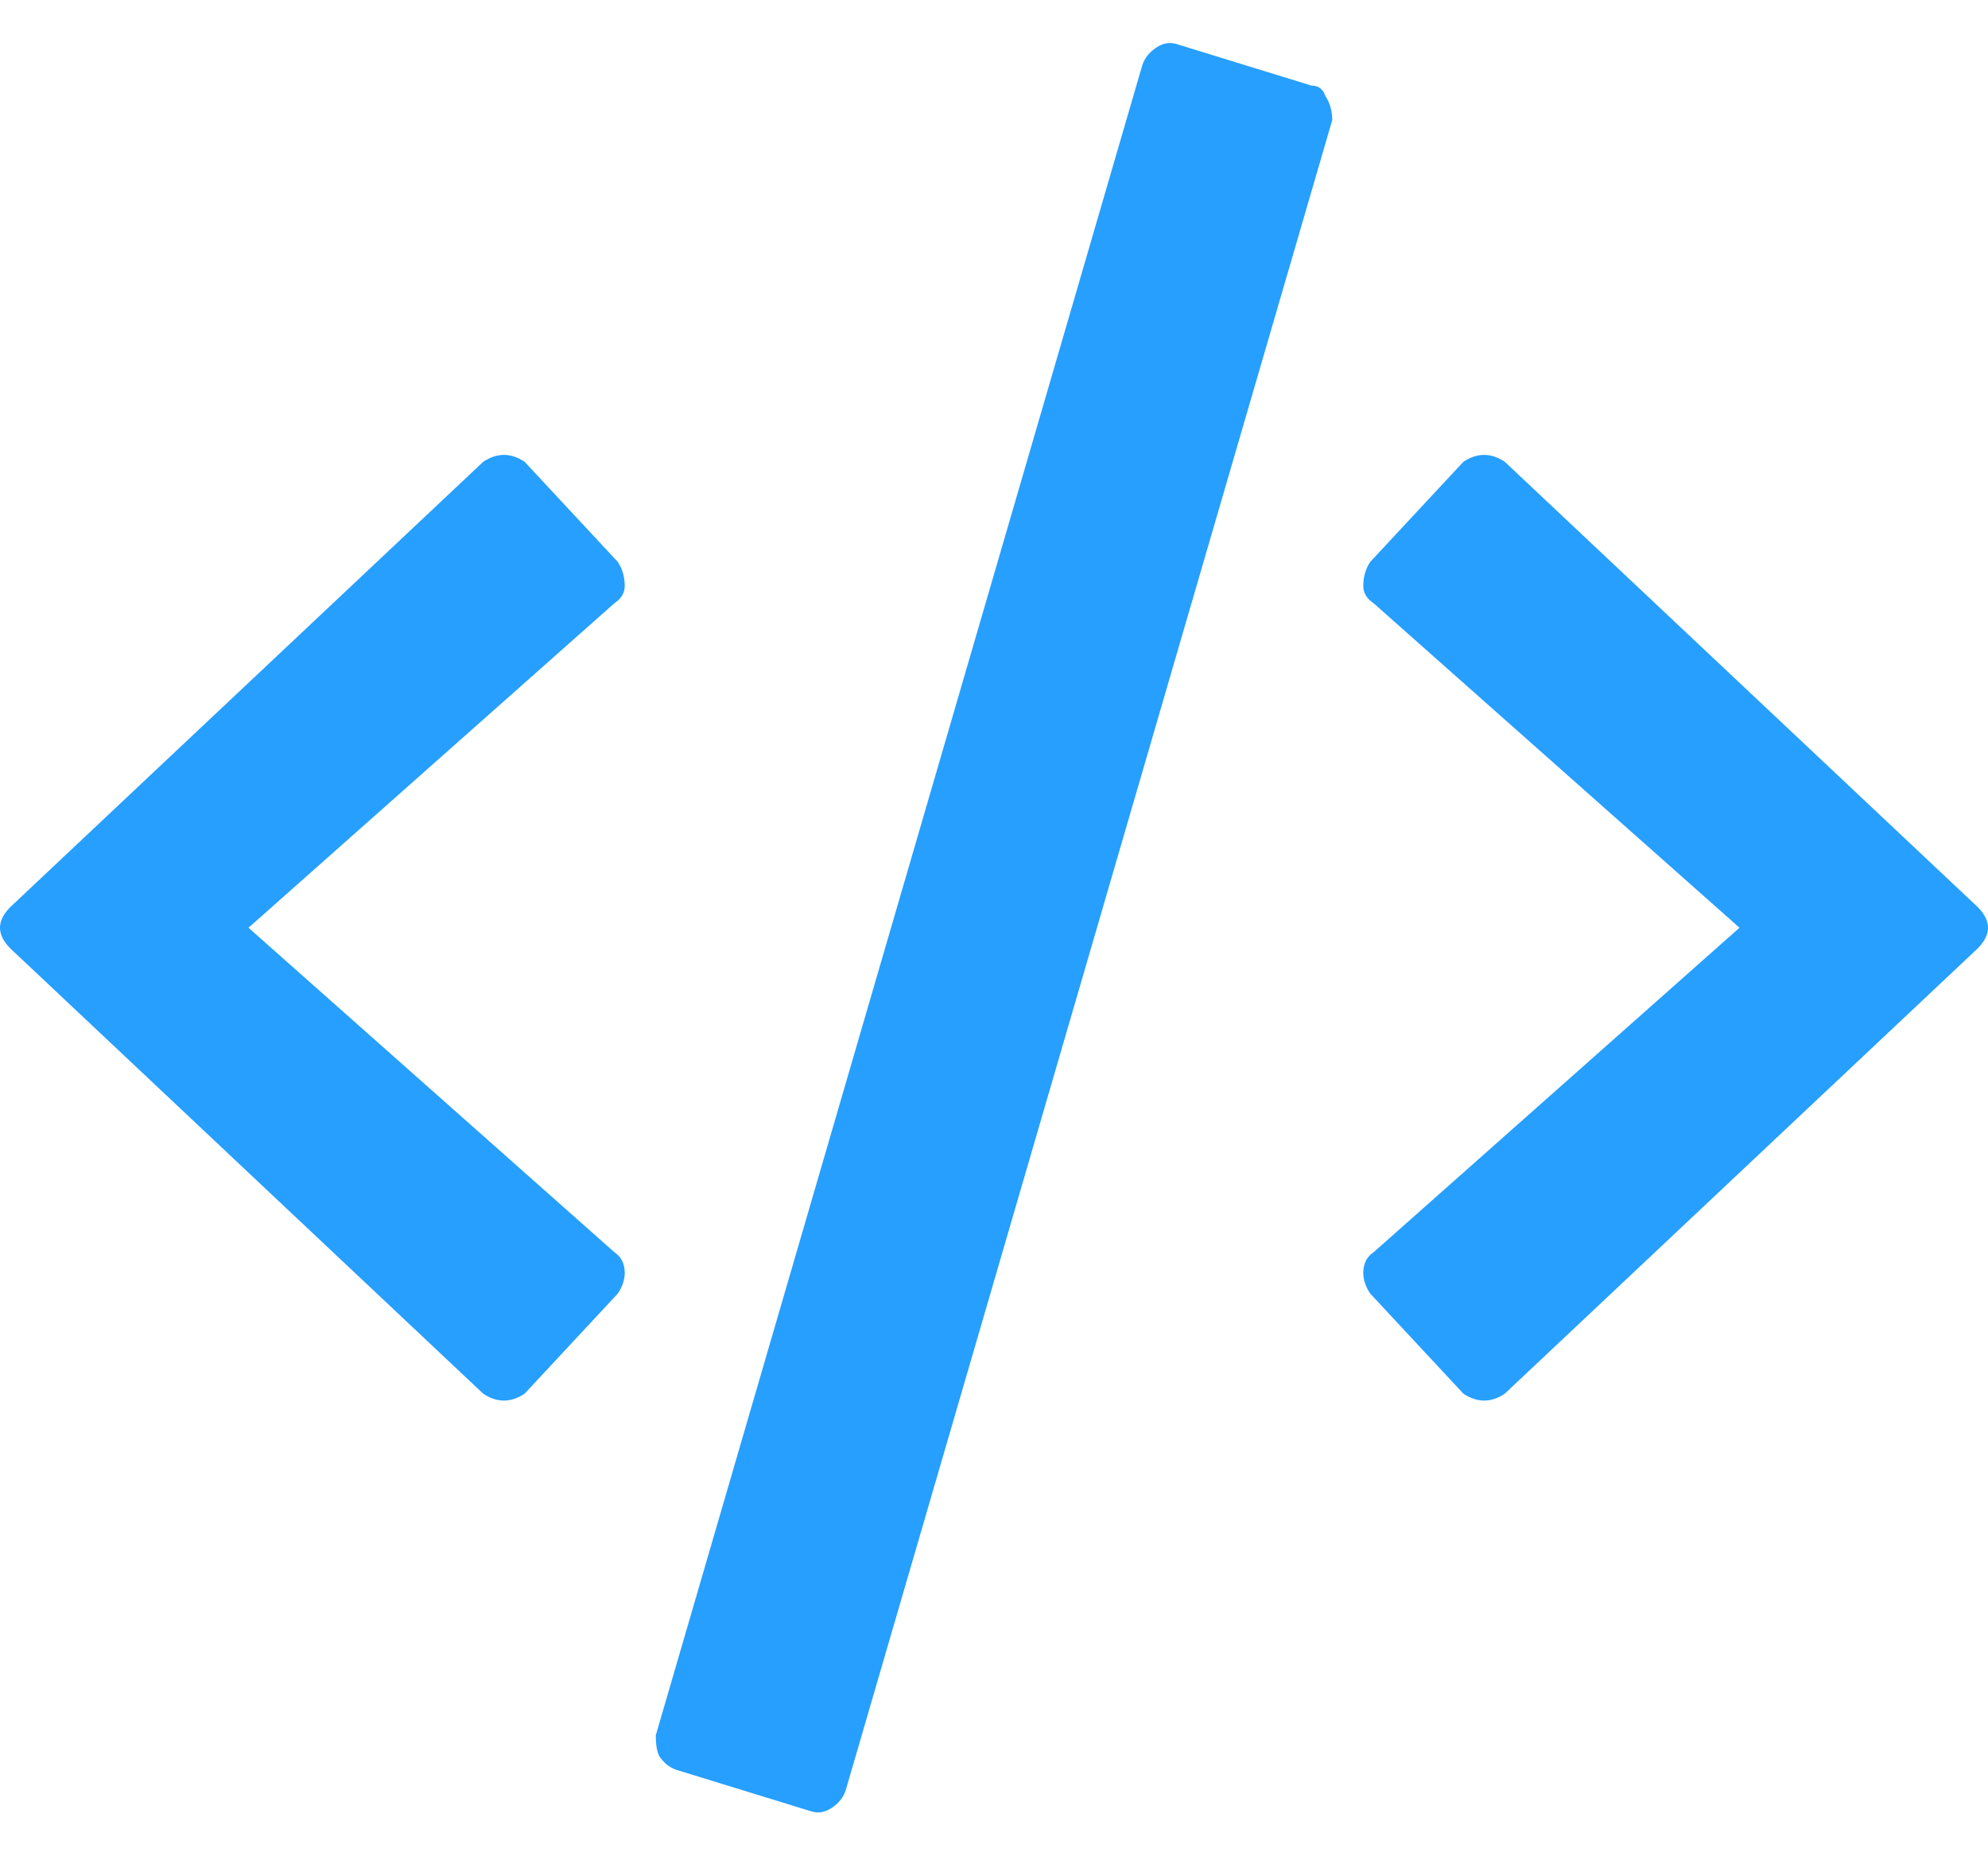
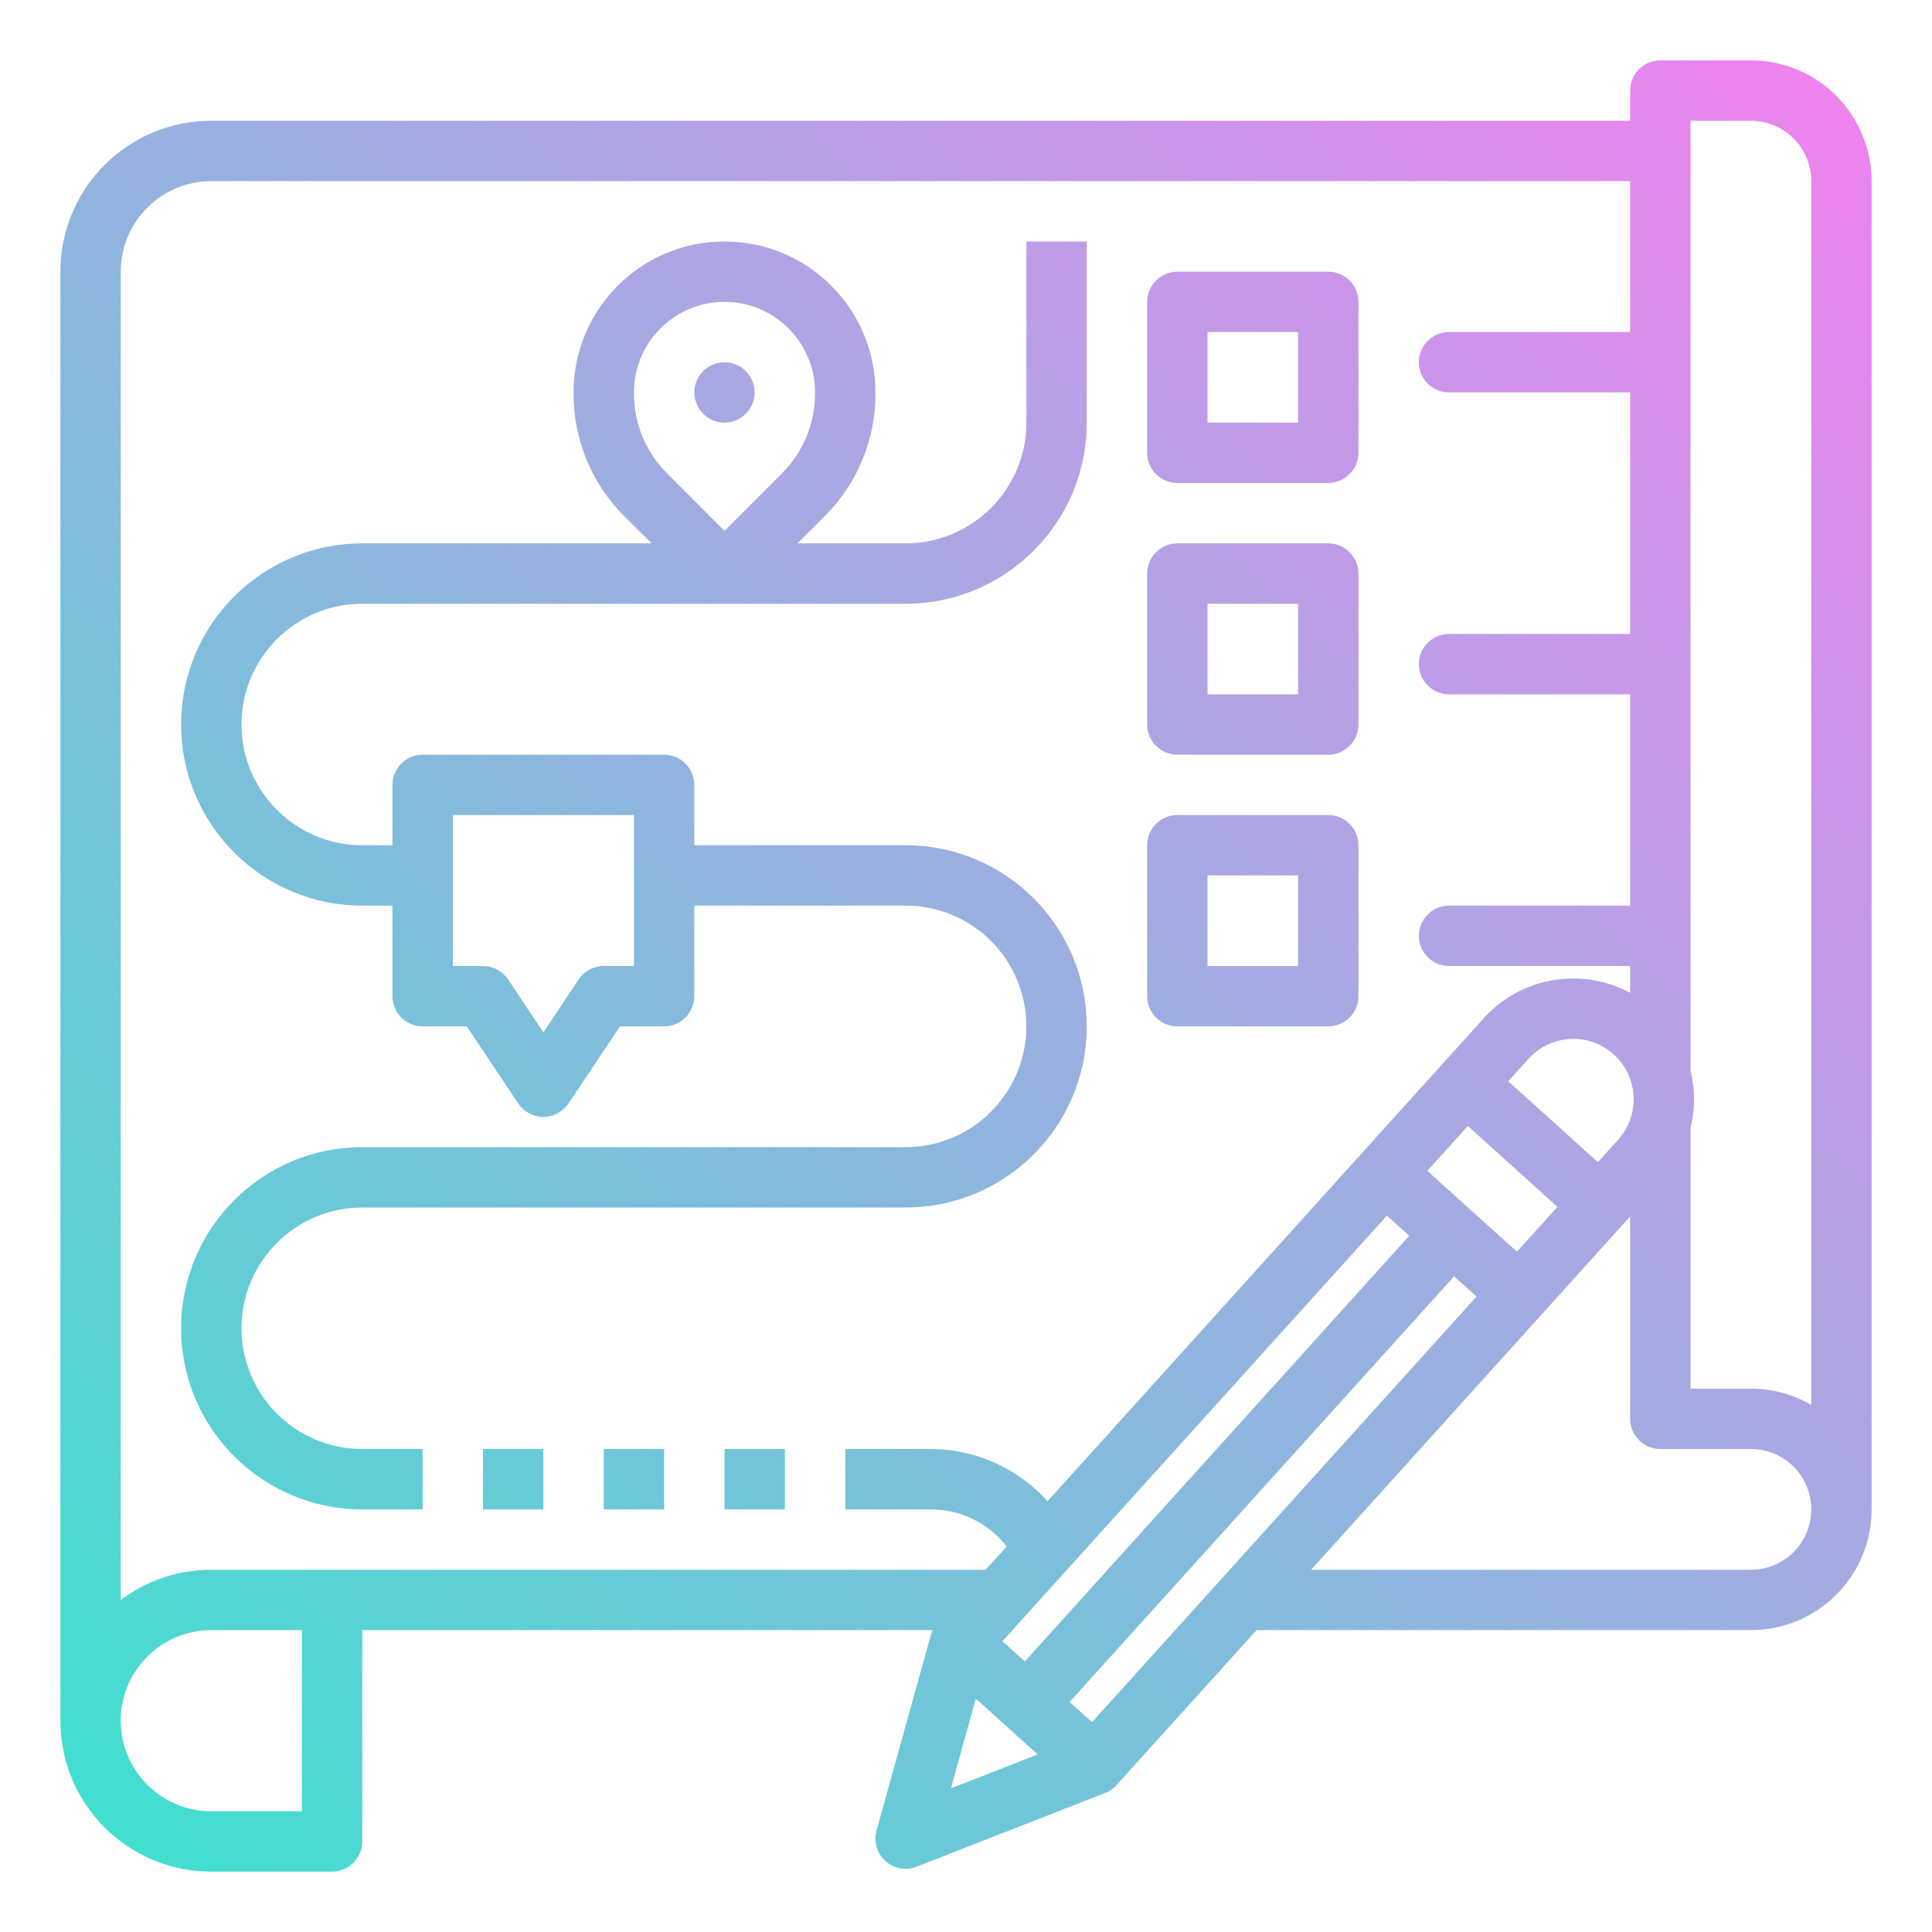
- <svg xmlns="http://www.w3.org/2000/svg" width="45" height="42" viewBox="0 0 45 42" fill="none">
-   <path d="M18.359 41L15.312 40.062C15.156 40.01 15.026 39.906 14.922 39.75C14.87 39.646 14.844 39.49 14.844 39.281L25.859 1.469C25.912 1.312 26.016 1.182 26.172 1.078C26.328 0.974 26.484 0.948 26.641 1L29.688 1.938C29.844 1.938 29.948 2.016 30 2.172C30.104 2.328 30.156 2.51 30.156 2.719L19.141 40.531C19.088 40.688 18.984 40.818 18.828 40.922C18.672 41.026 18.516 41.052 18.359 41ZM11.875 31.547L13.984 29.281C14.088 29.125 14.141 28.969 14.141 28.812C14.141 28.604 14.062 28.448 13.906 28.344L5.625 21L13.906 13.656C14.062 13.552 14.141 13.422 14.141 13.266C14.141 13.057 14.088 12.875 13.984 12.719L11.875 10.453C11.719 10.349 11.562 10.297 11.406 10.297C11.25 10.297 11.094 10.349 10.938 10.453L0.234 20.531C0.078 20.688 0 20.844 0 21C0 21.156 0.078 21.312 0.234 21.469L10.938 31.547C11.094 31.651 11.25 31.703 11.406 31.703C11.562 31.703 11.719 31.651 11.875 31.547ZM34.062 31.547L44.766 21.469C44.922 21.312 45 21.156 45 21C45 20.844 44.922 20.688 44.766 20.531L34.062 10.453C33.906 10.349 33.75 10.297 33.594 10.297C33.438 10.297 33.281 10.349 33.125 10.453L31.016 12.719C30.912 12.875 30.859 13.057 30.859 13.266C30.859 13.422 30.938 13.552 31.094 13.656L39.375 21L31.094 28.344C30.938 28.448 30.859 28.604 30.859 28.812C30.859 28.969 30.912 29.125 31.016 29.281L33.125 31.547C33.281 31.651 33.438 31.703 33.594 31.703C33.75 31.703 33.906 31.651 34.062 31.547Z" fill="#269FFF" />
+ <svg xmlns="http://www.w3.org/2000/svg" width="40px" height="px" viewBox="0 0 40 40" version="1.1">
+   <defs>
+     <linearGradient id="linear0" gradientUnits="userSpaceOnUse" x1="16.902" y1="473.444" x2="475.793" y2="14.553" gradientTransform="matrix(0.078125,0,0,0.078125,0,0)">
+       <stop offset="0" style="stop-color:rgb(25.49%,87.451%,81.569%);stop-opacity:1;" />
+       <stop offset="1" style="stop-color:rgb(93.333%,51.373%,93.725%);stop-opacity:1;" />
+     </linearGradient>
+   </defs>
+   <g id="surface1">
+     <path style=" stroke:none;fill-rule:nonzero;fill:url(#linear0);" d="M 14.375 8.125 C 14.375 7.781 14.656 7.5 15 7.5 C 15.344 7.5 15.625 7.781 15.625 8.125 C 15.625 8.469 15.344 8.75 15 8.75 C 14.656 8.75 14.375 8.469 14.375 8.125 Z M 23.75 9.375 L 23.75 6.25 C 23.75 5.906 24.031 5.625 24.375 5.625 L 27.5 5.625 C 27.844 5.625 28.125 5.906 28.125 6.25 L 28.125 9.375 C 28.125 9.719 27.844 10 27.5 10 L 24.375 10 C 24.031 10 23.75 9.719 23.75 9.375 Z M 25 8.75 L 26.875 8.75 L 26.875 6.875 L 25 6.875 Z M 23.75 15 L 23.75 11.875 C 23.75 11.531 24.031 11.25 24.375 11.25 L 27.5 11.25 C 27.844 11.25 28.125 11.531 28.125 11.875 L 28.125 15 C 28.125 15.344 27.844 15.625 27.5 15.625 L 24.375 15.625 C 24.031 15.625 23.75 15.344 23.75 15 Z M 25 14.375 L 26.875 14.375 L 26.875 12.5 L 25 12.5 Z M 23.75 20.625 L 23.75 17.5 C 23.75 17.156 24.031 16.875 24.375 16.875 L 27.5 16.875 C 27.844 16.875 28.125 17.156 28.125 17.5 L 28.125 20.625 C 28.125 20.969 27.844 21.25 27.5 21.25 L 24.375 21.25 C 24.031 21.25 23.75 20.969 23.75 20.625 Z M 25 20 L 26.875 20 L 26.875 18.125 L 25 18.125 Z M 15 31.25 L 16.25 31.25 L 16.25 30 L 15 30 Z M 12.5 31.25 L 13.75 31.25 L 13.75 30 L 12.5 30 Z M 10 31.25 L 11.25 31.25 L 11.25 30 L 10 30 Z M 20.516 23.016 C 21.234 22.301 21.445 21.227 21.059 20.293 C 20.672 19.359 19.762 18.75 18.75 18.75 L 14.375 18.75 L 14.375 20.625 C 14.375 20.969 14.094 21.25 13.75 21.25 L 12.836 21.25 L 11.77 22.848 C 11.652 23.02 11.457 23.125 11.25 23.125 C 11.043 23.125 10.848 23.02 10.73 22.848 L 9.664 21.25 L 8.75 21.25 C 8.406 21.25 8.125 20.969 8.125 20.625 L 8.125 18.75 L 7.5 18.75 C 5.43 18.75 3.75 17.07 3.75 15 C 3.75 12.93 5.43 11.25 7.5 11.25 L 13.492 11.25 L 12.926 10.688 C 12.25 10.016 11.871 9.098 11.875 8.145 L 11.875 8.125 C 11.875 6.398 13.273 5 15 5 C 16.727 5 18.125 6.398 18.125 8.125 L 18.125 8.145 C 18.129 9.098 17.75 10.016 17.074 10.688 L 16.508 11.25 L 18.75 11.25 C 20.129 11.25 21.25 10.129 21.25 8.75 L 21.25 5 L 22.5 5 L 22.5 8.75 C 22.5 10.82 20.82 12.5 18.75 12.5 L 7.5 12.5 C 6.121 12.5 5 13.621 5 15 C 5 16.379 6.121 17.5 7.5 17.5 L 8.125 17.5 L 8.125 16.25 C 8.125 15.906 8.406 15.625 8.75 15.625 L 13.75 15.625 C 14.094 15.625 14.375 15.906 14.375 16.25 L 14.375 17.5 L 18.75 17.5 C 20.82 17.5 22.5 19.18 22.5 21.25 C 22.5 23.32 20.82 25 18.75 25 L 7.5 25 C 6.121 25 5 26.121 5 27.5 C 5 28.879 6.121 30 7.5 30 L 8.75 30 L 8.75 31.25 L 7.5 31.25 C 5.43 31.25 3.75 29.57 3.75 27.5 C 3.75 25.43 5.43 23.75 7.5 23.75 L 18.75 23.75 C 19.414 23.75 20.051 23.488 20.516 23.016 Z M 13.125 8.145 C 13.125 8.766 13.371 9.363 13.812 9.801 L 15 10.992 L 16.188 9.801 C 16.629 9.363 16.875 8.766 16.875 8.145 L 16.875 8.125 C 16.875 7.09 16.035 6.25 15 6.25 C 13.965 6.25 13.125 7.09 13.125 8.125 Z M 13.125 16.875 L 9.375 16.875 L 9.375 20 L 10 20 C 10.207 20 10.402 20.105 10.52 20.277 L 11.25 21.375 L 11.98 20.277 C 12.098 20.105 12.293 20 12.5 20 L 13.125 20 Z M 38.605 2.918 C 38.703 3.184 38.75 3.465 38.75 3.75 L 38.75 31.25 C 38.75 32.629 37.629 33.75 36.25 33.75 L 26.016 33.75 L 23.117 36.957 C 23.113 36.965 23.105 36.973 23.098 36.98 C 23.09 36.988 23.086 36.992 23.078 37 C 23.062 37.012 23.047 37.027 23.031 37.039 C 23.027 37.039 23.023 37.043 23.02 37.047 C 23 37.062 22.98 37.074 22.957 37.086 C 22.953 37.09 22.949 37.09 22.945 37.094 C 22.93 37.102 22.91 37.109 22.891 37.117 C 22.887 37.121 22.887 37.121 22.883 37.121 L 18.977 38.648 C 18.758 38.734 18.508 38.688 18.332 38.531 C 18.156 38.371 18.086 38.129 18.148 37.898 L 19.27 33.859 C 19.27 33.855 19.273 33.852 19.273 33.848 C 19.277 33.828 19.285 33.812 19.293 33.797 C 19.293 33.789 19.297 33.781 19.301 33.773 C 19.305 33.766 19.309 33.758 19.312 33.75 L 7.5 33.75 L 7.5 38.125 C 7.5 38.469 7.219 38.75 6.875 38.75 L 4.375 38.75 C 2.648 38.75 1.25 37.352 1.25 35.625 L 1.25 5.625 C 1.25 3.898 2.648 2.5 4.375 2.5 L 33.75 2.5 L 33.75 1.875 C 33.75 1.531 34.031 1.25 34.375 1.25 L 36.25 1.25 C 37.309 1.25 38.254 1.918 38.605 2.918 Z M 35 22.164 C 35.098 22.555 35.098 22.965 35 23.359 L 35 28.75 L 36.25 28.75 C 36.688 28.75 37.121 28.867 37.5 29.086 L 37.5 3.75 C 37.5 3.609 37.477 3.469 37.43 3.336 C 37.254 2.836 36.781 2.5 36.25 2.5 L 35 2.5 Z M 30.57 26.844 L 30.105 26.426 L 22.145 35.238 L 22.609 35.656 Z M 20.754 33.98 L 21.219 34.398 L 29.176 25.586 L 28.715 25.168 Z M 32.246 24.988 L 30.391 23.312 L 29.551 24.242 L 31.406 25.914 Z M 33.41 21.832 C 32.898 21.367 32.109 21.41 31.645 21.922 L 31.227 22.387 L 32.25 23.309 L 33.082 24.062 L 33.5 23.598 C 33.965 23.086 33.922 22.293 33.41 21.832 Z M 2.5 32.5 L 2.5 33.125 C 3.039 32.719 3.699 32.5 4.375 32.5 L 20.406 32.5 L 20.844 32.02 C 20.469 31.535 19.891 31.254 19.281 31.25 L 17.5 31.25 L 17.5 30 L 19.281 30 C 20.199 30.004 21.074 30.398 21.688 31.082 L 28.203 23.867 L 29.879 22.012 L 30.719 21.082 C 31.488 20.23 32.738 20.012 33.75 20.555 L 33.75 20 L 30 20 C 29.656 20 29.375 19.719 29.375 19.375 C 29.375 19.031 29.656 18.75 30 18.75 L 33.75 18.75 L 33.75 14.375 L 30 14.375 C 29.656 14.375 29.375 14.094 29.375 13.75 C 29.375 13.406 29.656 13.125 30 13.125 L 33.75 13.125 L 33.75 8.125 L 30 8.125 C 29.656 8.125 29.375 7.844 29.375 7.5 C 29.375 7.156 29.656 6.875 30 6.875 L 33.75 6.875 L 33.75 3.75 L 4.375 3.75 C 3.34 3.75 2.5 4.59 2.5 5.625 Z M 6.25 33.75 L 4.375 33.75 C 3.34 33.75 2.5 34.59 2.5 35.625 C 2.5 36.66 3.34 37.5 4.375 37.5 L 6.25 37.5 Z M 21.484 36.324 L 21.043 35.926 L 20.203 35.168 L 19.688 37.027 Z M 37.5 31.25 C 37.5 30.559 36.941 30 36.25 30 L 34.375 30 C 34.031 30 33.75 29.719 33.75 29.375 L 33.75 25.188 L 33.59 25.363 L 31.914 27.219 L 27.145 32.5 L 36.25 32.5 C 36.941 32.5 37.5 31.941 37.5 31.25 Z M 37.5 31.25 " />
+   </g>
</svg>
